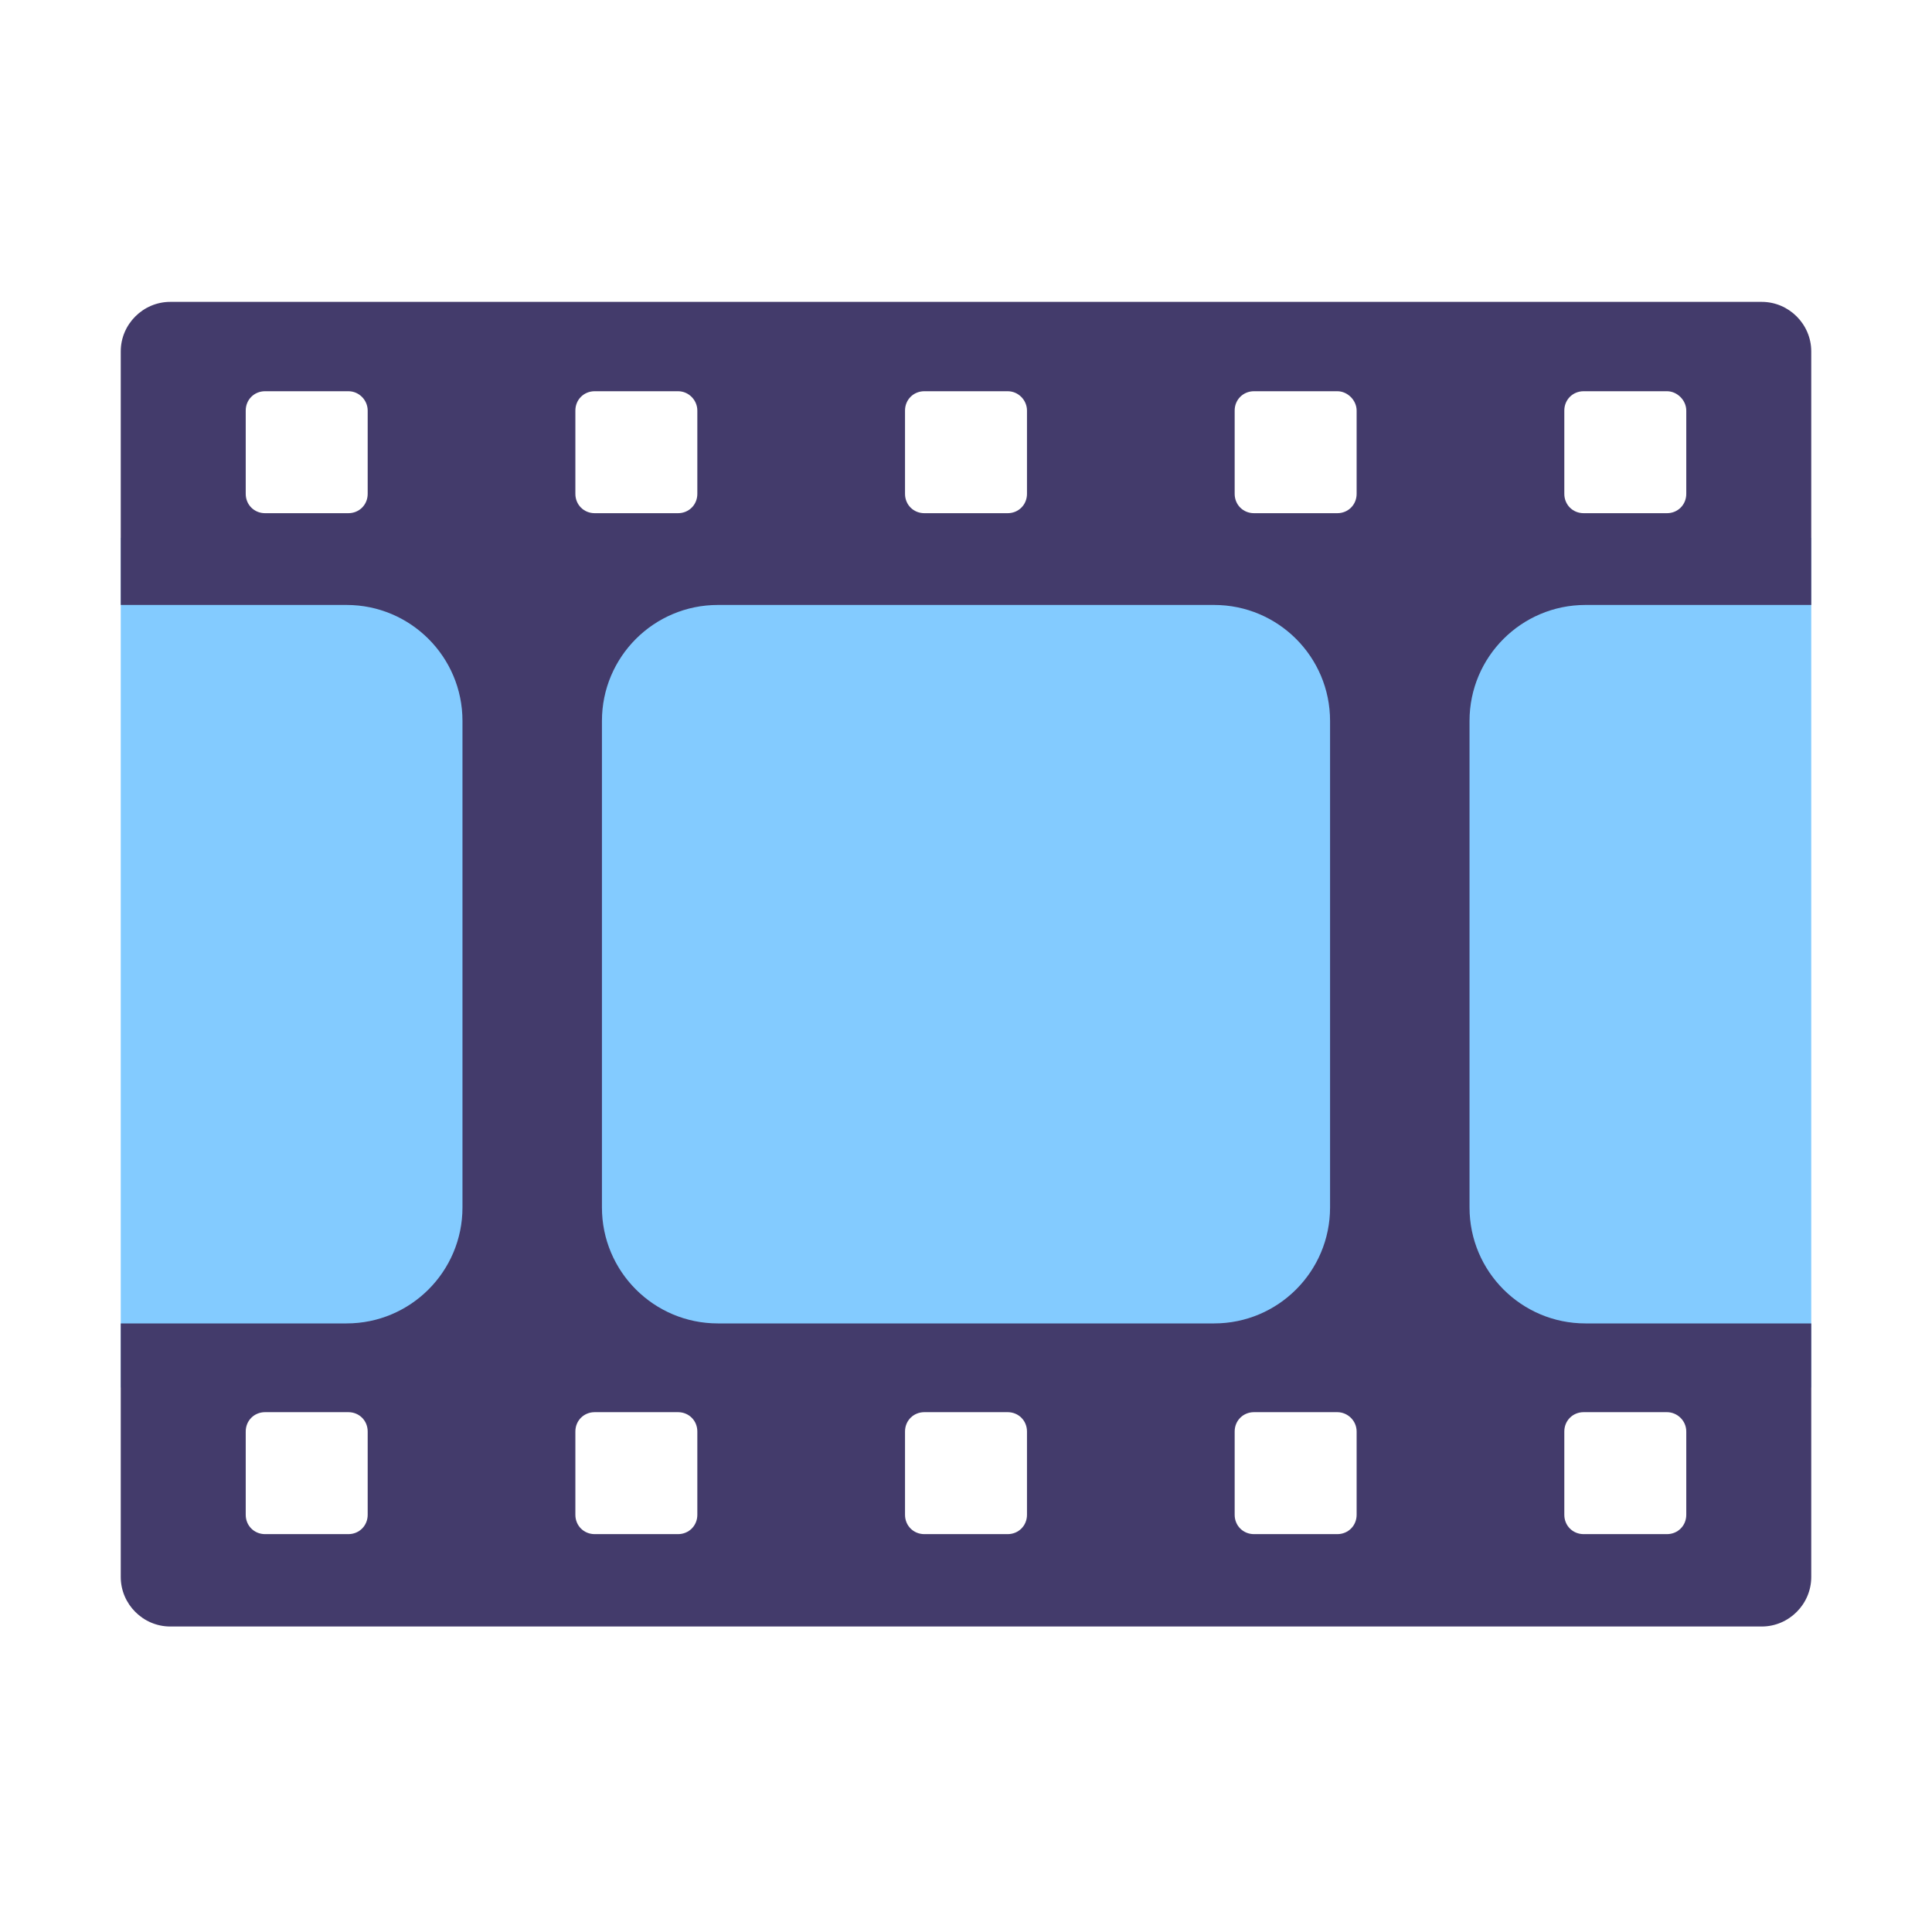
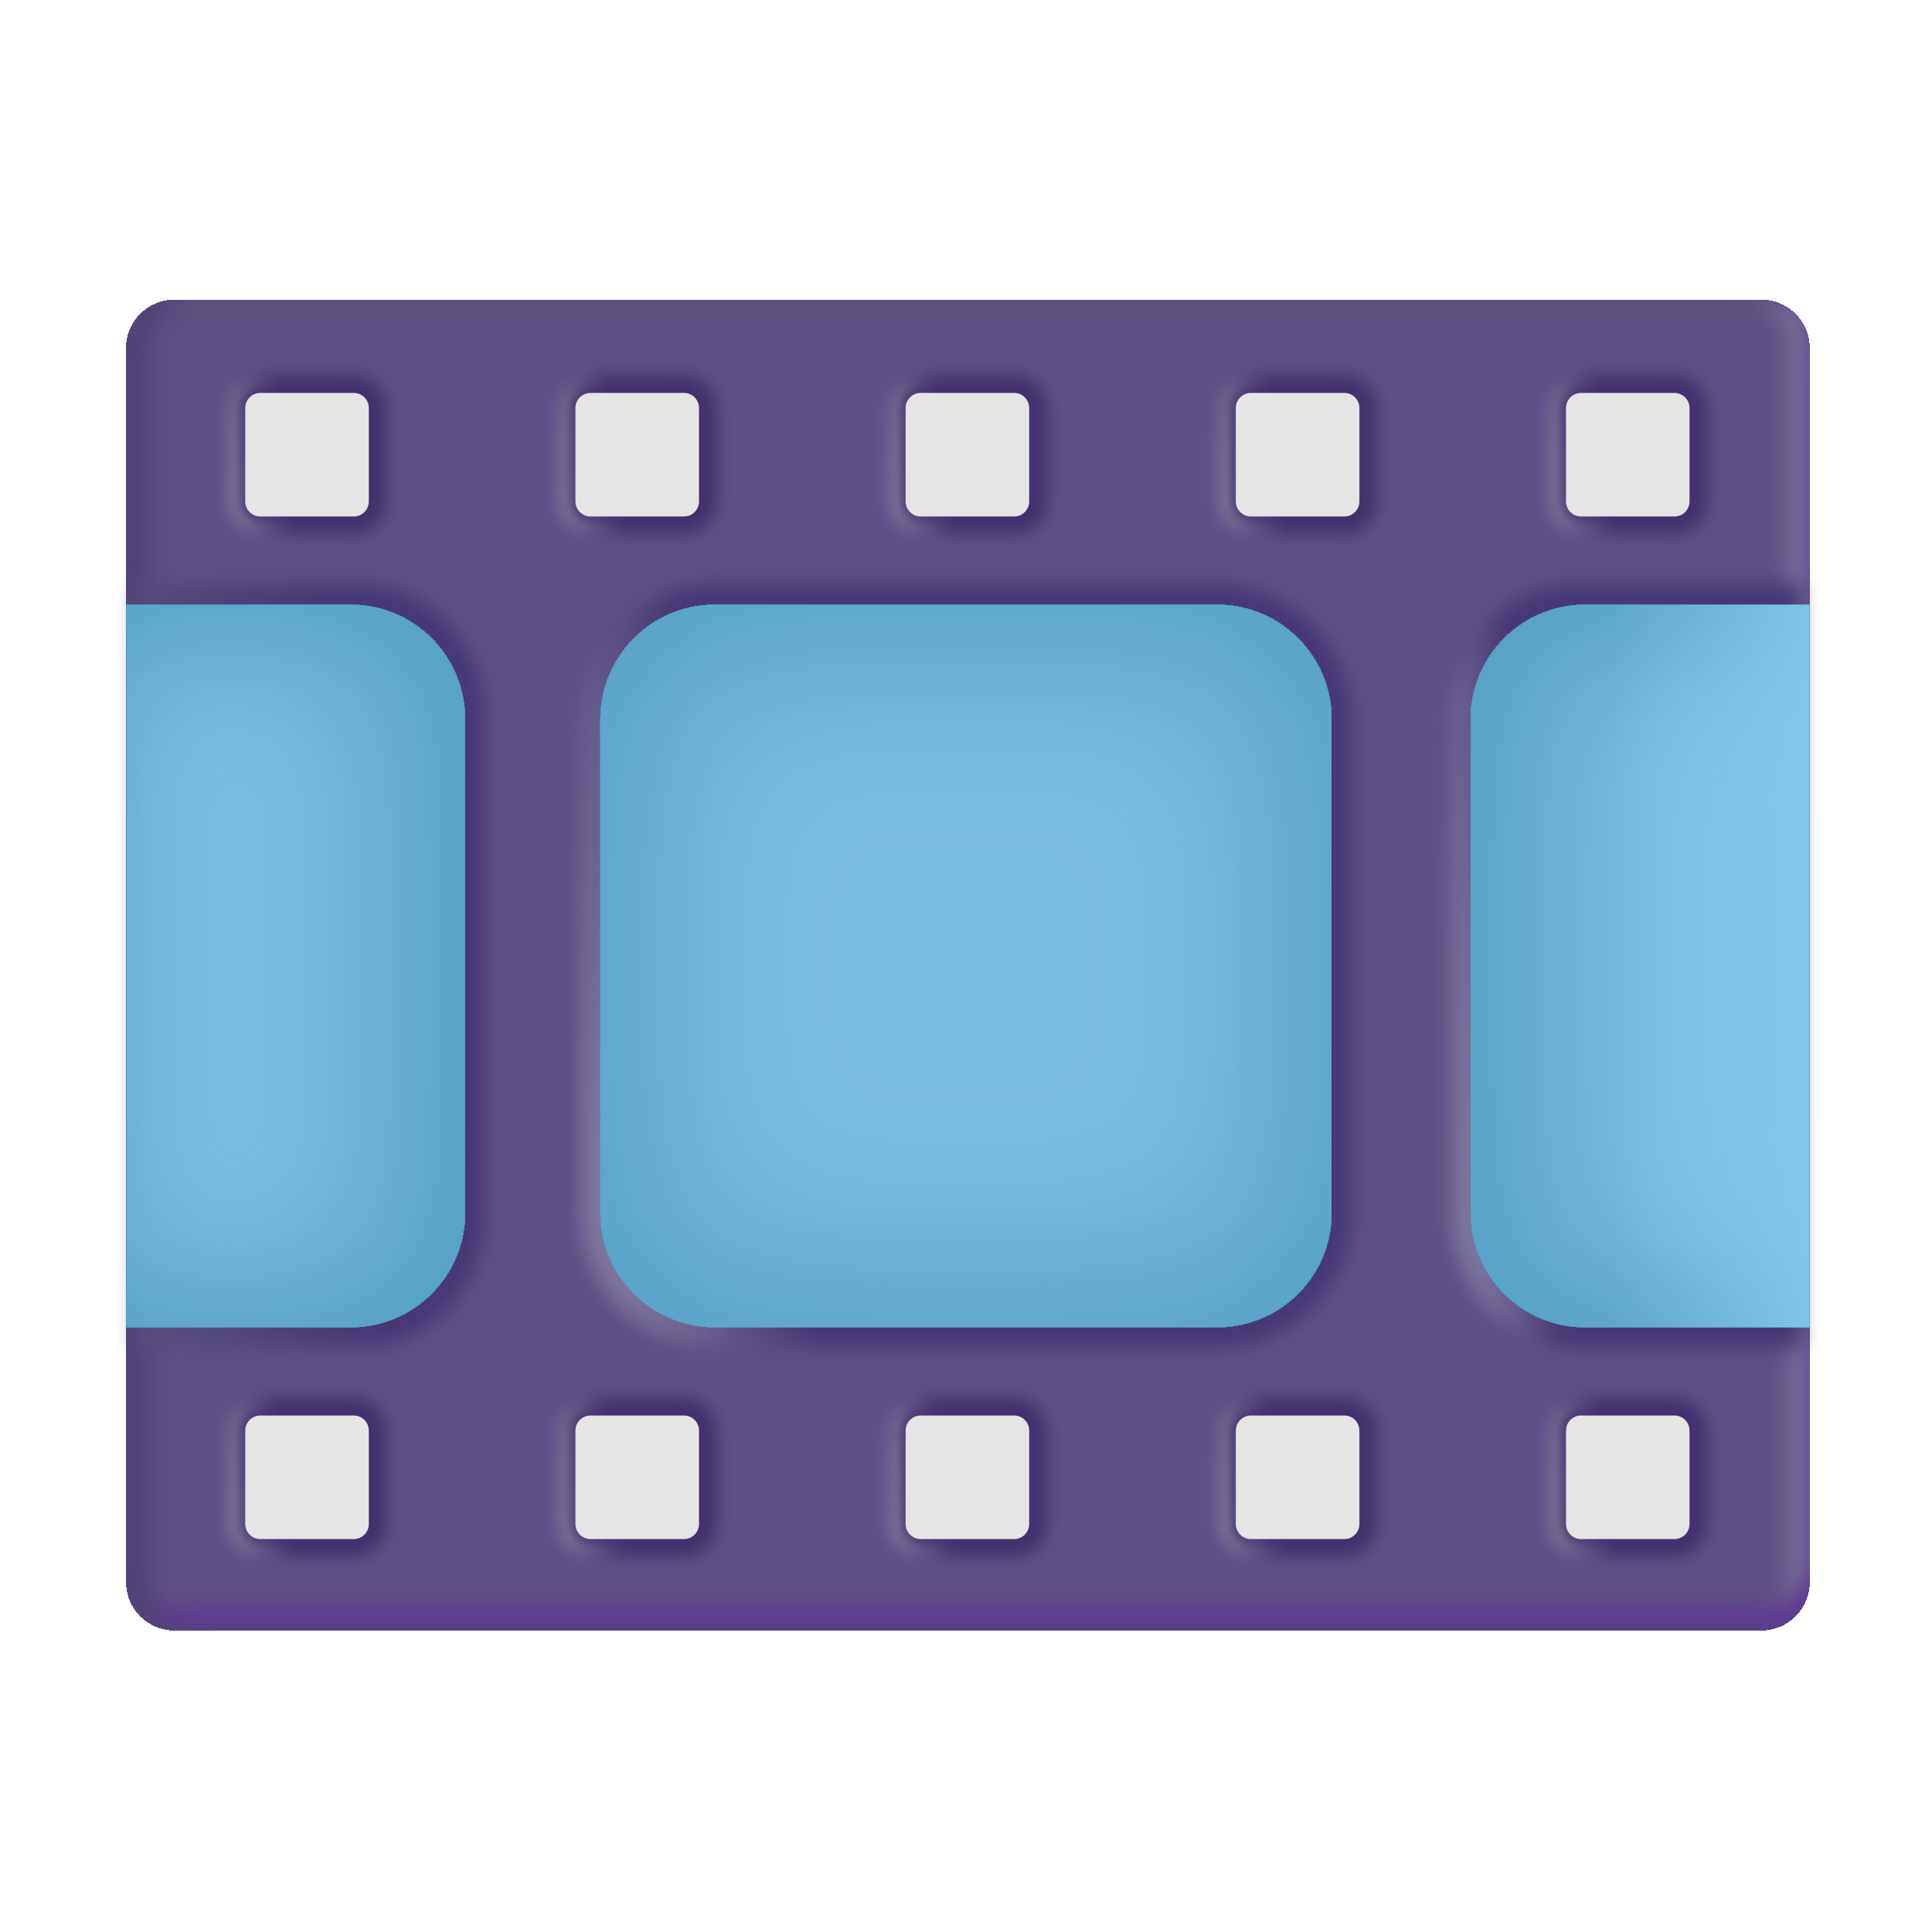
<svg xmlns="http://www.w3.org/2000/svg" width="32" height="32" viewBox="0 0 32 32" fill="none">
-   <path d="M30 8.91H2V22.98H30V8.91Z" fill="#83CBFF" />
-   <path d="M30 10.02V5.82C30 5.37 29.63 5 29.18 5H2.82C2.37 5 2 5.37 2 5.82V10.02H5.74C6.8 10.02 7.66 10.88 7.66 11.94V20C7.66 21.06 6.8 21.92 5.74 21.92H2V26.12C2 26.57 2.37 26.94 2.82 26.94H29.18C29.63 26.94 30 26.57 30 26.12V21.92H26.26C25.2 21.92 24.34 21.06 24.34 20V11.94C24.34 10.88 25.2 10.02 26.26 10.02H30ZM20.11 21.92H11.89C10.83 21.92 9.97 21.06 9.97 20V11.94C9.97 10.88 10.83 10.02 11.89 10.02H20.11C21.17 10.02 22.03 10.88 22.03 11.94V20C22.03 21.06 21.17 21.92 20.11 21.92ZM5.77 23.39C5.95 23.39 6.09 23.53 6.09 23.71V25.09C6.09 25.27 5.95 25.41 5.77 25.41H4.39C4.21 25.41 4.07 25.27 4.07 25.09V23.71C4.07 23.53 4.21 23.39 4.39 23.39H5.77ZM11.23 23.39C11.41 23.39 11.55 23.53 11.55 23.71V25.09C11.55 25.27 11.41 25.41 11.23 25.41H9.85C9.67 25.41 9.53 25.27 9.53 25.09V23.71C9.53 23.53 9.67 23.39 9.85 23.39H11.23ZM15.31 23.39H16.69C16.87 23.39 17.01 23.53 17.01 23.71V25.09C17.01 25.27 16.87 25.41 16.69 25.41H15.31C15.13 25.41 14.99 25.27 14.99 25.09V23.71C14.99 23.53 15.13 23.39 15.31 23.39ZM22.15 23.39C22.32 23.39 22.47 23.53 22.47 23.71V25.09C22.47 25.27 22.33 25.41 22.15 25.41H20.77C20.59 25.41 20.45 25.27 20.45 25.09V23.71C20.45 23.53 20.59 23.39 20.77 23.39H22.15ZM26.23 23.39H27.61C27.78 23.39 27.93 23.53 27.93 23.71V25.09C27.93 25.27 27.79 25.41 27.61 25.41H26.23C26.05 25.41 25.91 25.27 25.91 25.09V23.71C25.91 23.53 26.05 23.39 26.23 23.39ZM4.39 6.48H5.77C5.95 6.48 6.09 6.63 6.09 6.8V8.18C6.09 8.36 5.95 8.5 5.77 8.5H4.39C4.21 8.5 4.07 8.36 4.07 8.18V6.8C4.07 6.62 4.21 6.48 4.39 6.48ZM9.85 6.48H11.23C11.41 6.48 11.55 6.63 11.55 6.8V8.18C11.55 8.36 11.41 8.5 11.23 8.5H9.85C9.67 8.5 9.53 8.36 9.53 8.18V6.8C9.53 6.62 9.67 6.48 9.85 6.48ZM16.69 6.48C16.87 6.48 17.01 6.63 17.01 6.8V8.18C17.01 8.36 16.87 8.5 16.69 8.5H15.31C15.13 8.5 14.99 8.36 14.99 8.18V6.8C14.99 6.62 15.13 6.48 15.31 6.48H16.69ZM20.77 6.48H22.15C22.32 6.48 22.47 6.63 22.47 6.8V8.18C22.47 8.36 22.33 8.5 22.15 8.5H20.77C20.59 8.5 20.45 8.36 20.45 8.18V6.8C20.45 6.62 20.59 6.48 20.77 6.48ZM27.61 6.48C27.78 6.48 27.93 6.63 27.93 6.8V8.18C27.93 8.36 27.79 8.5 27.61 8.5H26.23C26.05 8.5 25.91 8.36 25.91 8.18V6.8C25.91 6.62 26.05 6.48 26.23 6.48H27.61Z" fill="#433B6B" />
+   <g filter="url(#filter0_iiii_18_20100)">
+     <rect x="2.094" y="4.969" width="27.875" height="22.031" rx="0.8" fill="#5E4F86" />
+   </g>
+   <g filter="url(#filter1_f_18_20100)">
+     <path d="M2.579 21.984V10.016H5.968C6.926 10.016 7.703 10.866 7.703 11.916V20.084C7.703 21.134 6.926 21.984 5.968 21.984H2.579Z" stroke="#463875" stroke-width="0.65" />
+     <path d="M2.579 21.984V10.016H5.968C6.926 10.016 7.703 10.866 7.703 11.916V20.084C7.703 21.134 6.926 21.984 5.968 21.984H2.579Z" stroke="url(#paint0_linear_18_20100)" stroke-width="0.65" />
+   </g>
+   <g filter="url(#filter2_f_18_20100)">
+     <path d="M29.498 10.016V21.984H26.1C25.139 21.984 24.359 21.134 24.359 20.084V11.916C24.359 10.866 25.139 10.016 26.1 10.016H29.498Z" stroke="#463875" stroke-width="0.65" />
+     <path d="M29.498 10.016V21.984H26.1C25.139 21.984 24.359 21.134 24.359 20.084V11.916C24.359 10.866 25.139 10.016 26.1 10.016H29.498Z" stroke="url(#paint1_linear_18_20100)" stroke-width="0.65" />
+   </g>
+   <g filter="url(#filter3_f_18_20100)">
+     <path d="M9.945 11.916C9.945 10.866 10.796 10.016 11.845 10.016H20.155C21.204 10.016 22.055 10.866 22.055 11.916V20.084C22.055 21.134 21.204 21.984 20.155 21.984H11.845C10.796 21.984 9.945 21.134 9.945 20.084V11.916Z" stroke="#463875" stroke-width="0.65" />
+     <path d="M9.945 11.916C9.945 10.866 10.796 10.016 11.845 10.016H20.155C21.204 10.016 22.055 10.866 22.055 11.916V20.084C22.055 21.134 21.204 21.984 20.155 21.984H11.845C10.796 21.984 9.945 21.134 9.945 20.084V11.916Z" stroke="url(#paint2_linear_18_20100)" stroke-width="0.65" />
+   </g>
+   <g filter="url(#filter4_i_18_20100)">
+     <path d="M29.969 10.016V21.984H26.259C25.21 21.984 24.359 21.134 24.359 20.084V11.916C24.359 10.866 25.21 10.016 26.259 10.016H29.969Z" fill="#7BBEE4" />
+   </g>
+   <path d="M29.969 10.016V21.984H26.259C25.21 21.984 24.359 21.134 24.359 20.084V11.916C24.359 10.866 25.21 10.016 26.259 10.016H29.969Z" fill="url(#paint3_linear_18_20100)" />
+   <g filter="url(#filter5_i_18_20100)">
+     <path d="M9.945 11.916C9.945 10.866 10.796 10.016 11.845 10.016H20.155C21.204 10.016 22.055 10.866 22.055 11.916V20.084C22.055 21.134 21.204 21.984 20.155 21.984H11.845C10.796 21.984 9.945 21.134 9.945 20.084V11.916Z" fill="#7BBEE4" />
+   </g>
+   <g filter="url(#filter6_i_18_20100)">
+     <path d="M2.094 21.984V10.016H5.803C6.852 10.016 7.703 10.866 7.703 11.916V20.084C7.703 21.134 6.852 21.984 5.803 21.984H2.094Z" fill="#7BBEE4" />
+   </g>
+   <g filter="url(#filter7_f_18_20100)">
+     <path d="M4.062 6.758C4.062 6.62 4.174 6.508 4.312 6.508H5.859C5.997 6.508 6.109 6.62 6.109 6.758V8.305C6.109 8.443 5.997 8.555 5.859 8.555H4.312C4.174 8.555 4.062 8.443 4.062 8.305V6.758Z" stroke="#43346D" stroke-width="0.6" />
+     <path d="M4.062 6.758C4.062 6.62 4.174 6.508 4.312 6.508H5.859C5.997 6.508 6.109 6.62 6.109 6.758V8.305C6.109 8.443 5.997 8.555 5.859 8.555H4.312C4.174 8.555 4.062 8.443 4.062 8.305V6.758Z" stroke="url(#paint4_linear_18_20100)" stroke-width="0.6" />
+   </g>
+   <g filter="url(#filter8_f_18_20100)">
+     <path d="M4.062 6.758C4.062 6.62 4.174 6.508 4.312 6.508H5.859C5.997 6.508 6.109 6.62 6.109 6.758V8.305C6.109 8.443 5.997 8.555 5.859 8.555H4.312C4.174 8.555 4.062 8.443 4.062 8.305V6.758Z" stroke="#422E6F" stroke-width="0.1" />
+   </g>
+   <g filter="url(#filter9_f_18_20100)">
+     <path d="M9.531 6.758C9.531 6.62 9.643 6.508 9.781 6.508H11.328C11.466 6.508 11.578 6.62 11.578 6.758V8.305C11.578 8.443 11.466 8.555 11.328 8.555H9.781C9.643 8.555 9.531 8.443 9.531 8.305V6.758Z" stroke="#43346D" stroke-width="0.6" />
+     <path d="M9.531 6.758C9.531 6.62 9.643 6.508 9.781 6.508H11.328C11.466 6.508 11.578 6.62 11.578 6.758V8.305C11.578 8.443 11.466 8.555 11.328 8.555H9.781C9.643 8.555 9.531 8.443 9.531 8.305V6.758Z" stroke="url(#paint5_linear_18_20100)" stroke-width="0.6" />
+   </g>
+   <g filter="url(#filter10_f_18_20100)">
+     <path d="M9.531 6.758C9.531 6.62 9.643 6.508 9.781 6.508H11.328C11.466 6.508 11.578 6.62 11.578 6.758V8.305C11.578 8.443 11.466 8.555 11.328 8.555H9.781C9.643 8.555 9.531 8.443 9.531 8.305V6.758Z" stroke="#422E6F" stroke-width="0.1" />
+   </g>
+   <g filter="url(#filter11_f_18_20100)">
+     <path d="M15.008 6.758C15.008 6.62 15.12 6.508 15.258 6.508H16.805C16.943 6.508 17.055 6.62 17.055 6.758V8.305C17.055 8.443 16.943 8.555 16.805 8.555H15.258C15.12 8.555 15.008 8.443 15.008 8.305V6.758Z" stroke="#43346D" stroke-width="0.6" />
+     <path d="M15.008 6.758C15.008 6.62 15.12 6.508 15.258 6.508H16.805C16.943 6.508 17.055 6.62 17.055 6.758V8.305C17.055 8.443 16.943 8.555 16.805 8.555H15.258C15.12 8.555 15.008 8.443 15.008 8.305V6.758Z" stroke="url(#paint6_linear_18_20100)" stroke-width="0.6" />
+   </g>
+   <g filter="url(#filter12_f_18_20100)">
+     <path d="M15.008 6.758C15.008 6.62 15.12 6.508 15.258 6.508H16.805C16.943 6.508 17.055 6.62 17.055 6.758V8.305C17.055 8.443 16.943 8.555 16.805 8.555H15.258C15.12 8.555 15.008 8.443 15.008 8.305V6.758Z" stroke="#422E6F" stroke-width="0.1" />
+   </g>
+   <g filter="url(#filter13_f_18_20100)">
+     <path d="M20.469 6.758C20.469 6.62 20.581 6.508 20.719 6.508H22.266C22.404 6.508 22.516 6.62 22.516 6.758V8.305C22.516 8.443 22.404 8.555 22.266 8.555H20.719C20.581 8.555 20.469 8.443 20.469 8.305V6.758Z" stroke="#43346D" stroke-width="0.6" />
+     <path d="M20.469 6.758C20.469 6.62 20.581 6.508 20.719 6.508H22.266C22.404 6.508 22.516 6.62 22.516 6.758V8.305C22.516 8.443 22.404 8.555 22.266 8.555H20.719C20.581 8.555 20.469 8.443 20.469 8.305V6.758Z" stroke="url(#paint7_linear_18_20100)" stroke-width="0.6" />
+   </g>
+   <g filter="url(#filter14_f_18_20100)">
+     <path d="M20.469 6.758C20.469 6.62 20.581 6.508 20.719 6.508H22.266C22.404 6.508 22.516 6.62 22.516 6.758V8.305C22.516 8.443 22.404 8.555 22.266 8.555H20.719C20.581 8.555 20.469 8.443 20.469 8.305V6.758Z" stroke="#422E6F" stroke-width="0.1" />
+   </g>
+   <g filter="url(#filter15_f_18_20100)">
+     <path d="M25.938 6.758C25.938 6.62 26.049 6.508 26.188 6.508H27.734C27.872 6.508 27.984 6.62 27.984 6.758V8.305C27.984 8.443 27.872 8.555 27.734 8.555H26.188C26.049 8.555 25.938 8.443 25.938 8.305V6.758Z" stroke="#43346D" stroke-width="0.6" />
+     <path d="M25.938 6.758C25.938 6.62 26.049 6.508 26.188 6.508H27.734C27.872 6.508 27.984 6.62 27.984 6.758V8.305C27.984 8.443 27.872 8.555 27.734 8.555H26.188C26.049 8.555 25.938 8.443 25.938 8.305V6.758Z" stroke="url(#paint8_linear_18_20100)" stroke-width="0.6" />
+   </g>
+   <g filter="url(#filter16_f_18_20100)">
+     <path d="M25.938 6.758C25.938 6.62 26.049 6.508 26.188 6.508H27.734C27.872 6.508 27.984 6.62 27.984 6.758V8.305C27.984 8.443 27.872 8.555 27.734 8.555H26.188C26.049 8.555 25.938 8.443 25.938 8.305V6.758Z" stroke="#422E6F" stroke-width="0.1" />
+   </g>
+   <g filter="url(#filter17_f_18_20100)">
+     <path d="M4.062 23.695C4.062 23.557 4.174 23.445 4.312 23.445H5.859C5.997 23.445 6.109 23.557 6.109 23.695V25.242C6.109 25.38 5.997 25.492 5.859 25.492H4.312C4.174 25.492 4.062 25.38 4.062 25.242V23.695Z" stroke="#43346D" stroke-width="0.6" />
+     <path d="M4.062 23.695C4.062 23.557 4.174 23.445 4.312 23.445H5.859C5.997 23.445 6.109 23.557 6.109 23.695V25.242C6.109 25.38 5.997 25.492 5.859 25.492H4.312C4.174 25.492 4.062 25.38 4.062 25.242V23.695Z" stroke="url(#paint9_linear_18_20100)" stroke-width="0.6" />
+   </g>
+   <g filter="url(#filter18_f_18_20100)">
+     <path d="M9.531 23.695C9.531 23.557 9.643 23.445 9.781 23.445H11.328C11.466 23.445 11.578 23.557 11.578 23.695V25.242C11.578 25.38 11.466 25.492 11.328 25.492H9.781C9.643 25.492 9.531 25.38 9.531 25.242V23.695Z" stroke="#43346D" stroke-width="0.6" />
+     <path d="M9.531 23.695C9.531 23.557 9.643 23.445 9.781 23.445H11.328C11.466 23.445 11.578 23.557 11.578 23.695V25.242C11.578 25.38 11.466 25.492 11.328 25.492H9.781C9.643 25.492 9.531 25.38 9.531 25.242V23.695Z" stroke="url(#paint10_linear_18_20100)" stroke-width="0.6" />
+   </g>
+   <g filter="url(#filter19_f_18_20100)">
+     <path d="M15 23.695C15 23.557 15.112 23.445 15.25 23.445H16.797C16.935 23.445 17.047 23.557 17.047 23.695V25.242C17.047 25.38 16.935 25.492 16.797 25.492H15.25C15.112 25.492 15 25.38 15 25.242V23.695Z" stroke="#43346D" stroke-width="0.6" />
+     <path d="M15 23.695C15 23.557 15.112 23.445 15.25 23.445H16.797C16.935 23.445 17.047 23.557 17.047 23.695V25.242C17.047 25.38 16.935 25.492 16.797 25.492H15.25C15.112 25.492 15 25.38 15 25.242V23.695Z" stroke="url(#paint11_linear_18_20100)" stroke-width="0.6" />
+   </g>
+   <g filter="url(#filter20_f_18_20100)">
+     <path d="M20.469 23.695C20.469 23.557 20.581 23.445 20.719 23.445H22.266C22.404 23.445 22.516 23.557 22.516 23.695V25.242C22.516 25.38 22.404 25.492 22.266 25.492H20.719C20.581 25.492 20.469 25.38 20.469 25.242V23.695Z" stroke="#43346D" stroke-width="0.6" />
+     <path d="M20.469 23.695C20.469 23.557 20.581 23.445 20.719 23.445H22.266C22.404 23.445 22.516 23.557 22.516 23.695V25.242C22.516 25.38 22.404 25.492 22.266 25.492H20.719C20.581 25.492 20.469 25.38 20.469 25.242V23.695Z" stroke="url(#paint12_linear_18_20100)" stroke-width="0.6" />
+   </g>
+   <g filter="url(#filter21_f_18_20100)">
+     <path d="M25.938 23.695C25.938 23.557 26.049 23.445 26.188 23.445H27.734C27.872 23.445 27.984 23.557 27.984 23.695V25.242C27.984 25.38 27.872 25.492 27.734 25.492H26.188C26.049 25.492 25.938 25.38 25.938 25.242V23.695Z" stroke="#43346D" stroke-width="0.6" />
+     <path d="M25.938 23.695C25.938 23.557 26.049 23.445 26.188 23.445H27.734C27.872 23.445 27.984 23.557 27.984 23.695V25.242C27.984 25.38 27.872 25.492 27.734 25.492H26.188C26.049 25.492 25.938 25.38 25.938 25.242V23.695Z" stroke="url(#paint13_linear_18_20100)" stroke-width="0.6" />
+   </g>
+   <path d="M4.062 6.758C4.062 6.62 4.174 6.508 4.312 6.508H5.859C5.997 6.508 6.109 6.62 6.109 6.758V8.305C6.109 8.443 5.997 8.555 5.859 8.555H4.312C4.174 8.555 4.062 8.443 4.062 8.305V6.758Z" fill="#E5E5E5" />
+   <path d="M9.531 6.758C9.531 6.62 9.643 6.508 9.781 6.508H11.328C11.466 6.508 11.578 6.62 11.578 6.758V8.305C11.578 8.443 11.466 8.555 11.328 8.555H9.781C9.643 8.555 9.531 8.443 9.531 8.305V6.758Z" fill="#E5E5E5" />
+   <path d="M15 6.758C15 6.62 15.112 6.508 15.25 6.508H16.797C16.935 6.508 17.047 6.62 17.047 6.758V8.305C17.047 8.443 16.935 8.555 16.797 8.555H15.25C15.112 8.555 15 8.443 15 8.305V6.758Z" fill="#E5E5E5" />
+   <path d="M20.469 6.758C20.469 6.62 20.581 6.508 20.719 6.508H22.266C22.404 6.508 22.516 6.62 22.516 6.758V8.305C22.516 8.443 22.404 8.555 22.266 8.555H20.719C20.581 8.555 20.469 8.443 20.469 8.305V6.758Z" fill="#E5E5E5" />
+   <path d="M25.938 6.758C25.938 6.62 26.049 6.508 26.188 6.508H27.734C27.872 6.508 27.984 6.62 27.984 6.758V8.305C27.984 8.443 27.872 8.555 27.734 8.555H26.188C26.049 8.555 25.938 8.443 25.938 8.305V6.758Z" fill="#E5E5E5" />
+   <g filter="url(#filter22_f_18_20100)">
+     <path d="M4.062 23.695C4.062 23.557 4.174 23.445 4.312 23.445H5.859C5.997 23.445 6.109 23.557 6.109 23.695V25.242C6.109 25.38 5.997 25.492 5.859 25.492H4.312C4.174 25.492 4.062 25.38 4.062 25.242V23.695Z" stroke="#422E6F" stroke-width="0.1" />
+   </g>
+   <g filter="url(#filter23_f_18_20100)">
+     <path d="M9.531 23.695C9.531 23.557 9.643 23.445 9.781 23.445H11.328C11.466 23.445 11.578 23.557 11.578 23.695V25.242C11.578 25.38 11.466 25.492 11.328 25.492H9.781C9.643 25.492 9.531 25.38 9.531 25.242V23.695Z" stroke="#422E6F" stroke-width="0.1" />
+   </g>
+   <g filter="url(#filter24_f_18_20100)">
+     <path d="M15.008 23.695C15.008 23.557 15.12 23.445 15.258 23.445H16.805C16.943 23.445 17.055 23.557 17.055 23.695V25.242C17.055 25.38 16.943 25.492 16.805 25.492H15.258C15.12 25.492 15.008 25.38 15.008 25.242V23.695Z" stroke="#422E6F" stroke-width="0.1" />
+   </g>
+   <g filter="url(#filter25_f_18_20100)">
+     <path d="M20.469 23.695C20.469 23.557 20.581 23.445 20.719 23.445H22.266C22.404 23.445 22.516 23.557 22.516 23.695V25.242C22.516 25.38 22.404 25.492 22.266 25.492H20.719C20.581 25.492 20.469 25.38 20.469 25.242V23.695Z" stroke="#422E6F" stroke-width="0.1" />
+   </g>
+   <g filter="url(#filter26_f_18_20100)">
+     <path d="M25.938 23.695C25.938 23.557 26.049 23.445 26.188 23.445H27.734C27.872 23.445 27.984 23.557 27.984 23.695V25.242C27.984 25.38 27.872 25.492 27.734 25.492H26.188C26.049 25.492 25.938 25.38 25.938 25.242V23.695Z" stroke="#422E6F" stroke-width="0.1" />
+   </g>
+   <path d="M4.062 23.695C4.062 23.557 4.174 23.445 4.312 23.445H5.859C5.997 23.445 6.109 23.557 6.109 23.695V25.242C6.109 25.38 5.997 25.492 5.859 25.492H4.312C4.174 25.492 4.062 25.38 4.062 25.242V23.695Z" fill="#E5E5E5" />
+   <path d="M9.531 23.695C9.531 23.557 9.643 23.445 9.781 23.445H11.328C11.466 23.445 11.578 23.557 11.578 23.695V25.242C11.578 25.38 11.466 25.492 11.328 25.492H9.781C9.643 25.492 9.531 25.38 9.531 25.242V23.695Z" fill="#E5E5E5" />
+   <path d="M15 23.695C15 23.557 15.112 23.445 15.25 23.445H16.797C16.935 23.445 17.047 23.557 17.047 23.695V25.242C17.047 25.38 16.935 25.492 16.797 25.492H15.25C15.112 25.492 15 25.38 15 25.242V23.695Z" fill="#E5E5E5" />
+   <path d="M20.469 23.695C20.469 23.557 20.581 23.445 20.719 23.445H22.266C22.404 23.445 22.516 23.557 22.516 23.695V25.242C22.516 25.38 22.404 25.492 22.266 25.492H20.719C20.581 25.492 20.469 25.38 20.469 25.242V23.695Z" fill="#E5E5E5" />
+   <path d="M25.938 23.695C25.938 23.557 26.049 23.445 26.188 23.445H27.734C27.872 23.445 27.984 23.557 27.984 23.695V25.242C27.984 25.38 27.872 25.492 27.734 25.492H26.188C26.049 25.492 25.938 25.38 25.938 25.242V23.695Z" fill="#E5E5E5" />
+   <defs>
+     <filter id="filter0_iiii_18_20100" x="1.794" y="4.669" width="28.575" height="22.631" filterUnits="userSpaceOnUse" color-interpolation-filters="sRGB">
+       <feFlood flood-opacity="0" result="BackgroundImageFix" />
+       <feBlend mode="normal" in="SourceGraphic" in2="BackgroundImageFix" result="shape" />
+       <feColorMatrix in="SourceAlpha" type="matrix" values="0 0 0 0 0 0 0 0 0 0 0 0 0 0 0 0 0 0 127 0" result="hardAlpha" />
+       <feOffset dy="0.4" />
+       <feGaussianBlur stdDeviation="0.15" />
+       <feComposite in2="hardAlpha" operator="arithmetic" k2="-1" k3="1" />
+       <feColorMatrix type="matrix" values="0 0 0 0 0.357 0 0 0 0 0.318 0 0 0 0 0.502 0 0 0 1 0" />
+       <feBlend mode="normal" in2="shape" result="effect1_innerShadow_18_20100" />
+       <feColorMatrix in="SourceAlpha" type="matrix" values="0 0 0 0 0 0 0 0 0 0 0 0 0 0 0 0 0 0 127 0" result="hardAlpha" />
+       <feOffset dx="-0.4" />
+       <feGaussianBlur stdDeviation="0.15" />
+       <feComposite in2="hardAlpha" operator="arithmetic" k2="-1" k3="1" />
+       <feColorMatrix type="matrix" values="0 0 0 0 0.447 0 0 0 0 0.408 0 0 0 0 0.573 0 0 0 1 0" />
+       <feBlend mode="normal" in2="effect1_innerShadow_18_20100" result="effect2_innerShadow_18_20100" />
+       <feColorMatrix in="SourceAlpha" type="matrix" values="0 0 0 0 0 0 0 0 0 0 0 0 0 0 0 0 0 0 127 0" result="hardAlpha" />
+       <feOffset dy="-0.4" />
+       <feGaussianBlur stdDeviation="0.15" />
+       <feComposite in2="hardAlpha" operator="arithmetic" k2="-1" k3="1" />
+       <feColorMatrix type="matrix" values="0 0 0 0 0.376 0 0 0 0 0.231 0 0 0 0 0.584 0 0 0 1 0" />
+       <feBlend mode="normal" in2="effect2_innerShadow_18_20100" result="effect3_innerShadow_18_20100" />
+       <feColorMatrix in="SourceAlpha" type="matrix" values="0 0 0 0 0 0 0 0 0 0 0 0 0 0 0 0 0 0 127 0" result="hardAlpha" />
+       <feOffset dx="0.4" />
+       <feGaussianBlur stdDeviation="0.2" />
+       <feComposite in2="hardAlpha" operator="arithmetic" k2="-1" k3="1" />
+       <feColorMatrix type="matrix" values="0 0 0 0 0.314 0 0 0 0 0.263 0 0 0 0 0.467 0 0 0 1 0" />
+       <feBlend mode="normal" in2="effect3_innerShadow_18_20100" result="effect4_innerShadow_18_20100" />
+     </filter>
+     <filter id="filter1_f_18_20100" x="1.954" y="9.391" width="6.374" height="13.219" filterUnits="userSpaceOnUse" color-interpolation-filters="sRGB">
+       <feFlood flood-opacity="0" result="BackgroundImageFix" />
+       <feBlend mode="normal" in="SourceGraphic" in2="BackgroundImageFix" result="shape" />
+       <feGaussianBlur stdDeviation="0.15" result="effect1_foregroundBlur_18_20100" />
+     </filter>
+     <filter id="filter2_f_18_20100" x="23.734" y="9.391" width="6.389" height="13.219" filterUnits="userSpaceOnUse" color-interpolation-filters="sRGB">
+       <feFlood flood-opacity="0" result="BackgroundImageFix" />
+       <feBlend mode="normal" in="SourceGraphic" in2="BackgroundImageFix" result="shape" />
+       <feGaussianBlur stdDeviation="0.15" result="effect1_foregroundBlur_18_20100" />
+     </filter>
+     <filter id="filter3_f_18_20100" x="9.32" y="9.391" width="13.359" height="13.219" filterUnits="userSpaceOnUse" color-interpolation-filters="sRGB">
+       <feFlood flood-opacity="0" result="BackgroundImageFix" />
+       <feBlend mode="normal" in="SourceGraphic" in2="BackgroundImageFix" result="shape" />
+       <feGaussianBlur stdDeviation="0.15" result="effect1_foregroundBlur_18_20100" />
+     </filter>
+     <filter id="filter4_i_18_20100" x="24.359" y="10.016" width="6.609" height="11.969" filterUnits="userSpaceOnUse" color-interpolation-filters="sRGB">
+       <feFlood flood-opacity="0" result="BackgroundImageFix" />
+       <feBlend mode="normal" in="SourceGraphic" in2="BackgroundImageFix" result="shape" />
+       <feColorMatrix in="SourceAlpha" type="matrix" values="0 0 0 0 0 0 0 0 0 0 0 0 0 0 0 0 0 0 127 0" result="hardAlpha" />
+       <feOffset dx="1" />
+       <feGaussianBlur stdDeviation="1.5" />
+       <feComposite in2="hardAlpha" operator="arithmetic" k2="-1" k3="1" />
+       <feColorMatrix type="matrix" values="0 0 0 0 0.322 0 0 0 0 0.616 0 0 0 0 0.765 0 0 0 1 0" />
+       <feBlend mode="normal" in2="shape" result="effect1_innerShadow_18_20100" />
+     </filter>
+     <filter id="filter5_i_18_20100" x="9.945" y="10.016" width="12.109" height="11.969" filterUnits="userSpaceOnUse" color-interpolation-filters="sRGB">
+       <feFlood flood-opacity="0" result="BackgroundImageFix" />
+       <feBlend mode="normal" in="SourceGraphic" in2="BackgroundImageFix" result="shape" />
+       <feColorMatrix in="SourceAlpha" type="matrix" values="0 0 0 0 0 0 0 0 0 0 0 0 0 0 0 0 0 0 127 0" result="hardAlpha" />
+       <feOffset />
+       <feGaussianBlur stdDeviation="2" />
+       <feComposite in2="hardAlpha" operator="arithmetic" k2="-1" k3="1" />
+       <feColorMatrix type="matrix" values="0 0 0 0 0.322 0 0 0 0 0.616 0 0 0 0 0.765 0 0 0 1 0" />
+       <feBlend mode="normal" in2="shape" result="effect1_innerShadow_18_20100" />
+     </filter>
+     <filter id="filter6_i_18_20100" x="1.094" y="10.016" width="6.609" height="11.969" filterUnits="userSpaceOnUse" color-interpolation-filters="sRGB">
+       <feFlood flood-opacity="0" result="BackgroundImageFix" />
+       <feBlend mode="normal" in="SourceGraphic" in2="BackgroundImageFix" result="shape" />
+       <feColorMatrix in="SourceAlpha" type="matrix" values="0 0 0 0 0 0 0 0 0 0 0 0 0 0 0 0 0 0 127 0" result="hardAlpha" />
+       <feOffset dx="-1" />
+       <feGaussianBlur stdDeviation="1.5" />
+       <feComposite in2="hardAlpha" operator="arithmetic" k2="-1" k3="1" />
+       <feColorMatrix type="matrix" values="0 0 0 0 0.322 0 0 0 0 0.616 0 0 0 0 0.765 0 0 0 1 0" />
+       <feBlend mode="normal" in2="shape" result="effect1_innerShadow_18_20100" />
+     </filter>
+     <filter id="filter7_f_18_20100" x="3.512" y="5.958" width="3.147" height="3.147" filterUnits="userSpaceOnUse" color-interpolation-filters="sRGB">
+       <feFlood flood-opacity="0" result="BackgroundImageFix" />
+       <feBlend mode="normal" in="SourceGraphic" in2="BackgroundImageFix" result="shape" />
+       <feGaussianBlur stdDeviation="0.125" result="effect1_foregroundBlur_18_20100" />
+     </filter>
+     <filter id="filter8_f_18_20100" x="3.862" y="6.308" width="2.447" height="2.447" filterUnits="userSpaceOnUse" color-interpolation-filters="sRGB">
+       <feFlood flood-opacity="0" result="BackgroundImageFix" />
+       <feBlend mode="normal" in="SourceGraphic" in2="BackgroundImageFix" result="shape" />
+       <feGaussianBlur stdDeviation="0.075" result="effect1_foregroundBlur_18_20100" />
+     </filter>
+     <filter id="filter9_f_18_20100" x="8.981" y="5.958" width="3.147" height="3.147" filterUnits="userSpaceOnUse" color-interpolation-filters="sRGB">
+       <feFlood flood-opacity="0" result="BackgroundImageFix" />
+       <feBlend mode="normal" in="SourceGraphic" in2="BackgroundImageFix" result="shape" />
+       <feGaussianBlur stdDeviation="0.125" result="effect1_foregroundBlur_18_20100" />
+     </filter>
+     <filter id="filter10_f_18_20100" x="9.331" y="6.308" width="2.447" height="2.447" filterUnits="userSpaceOnUse" color-interpolation-filters="sRGB">
+       <feFlood flood-opacity="0" result="BackgroundImageFix" />
+       <feBlend mode="normal" in="SourceGraphic" in2="BackgroundImageFix" result="shape" />
+       <feGaussianBlur stdDeviation="0.075" result="effect1_foregroundBlur_18_20100" />
+     </filter>
+     <filter id="filter11_f_18_20100" x="14.458" y="5.958" width="3.147" height="3.147" filterUnits="userSpaceOnUse" color-interpolation-filters="sRGB">
+       <feFlood flood-opacity="0" result="BackgroundImageFix" />
+       <feBlend mode="normal" in="SourceGraphic" in2="BackgroundImageFix" result="shape" />
+       <feGaussianBlur stdDeviation="0.125" result="effect1_foregroundBlur_18_20100" />
+     </filter>
+     <filter id="filter12_f_18_20100" x="14.808" y="6.308" width="2.447" height="2.447" filterUnits="userSpaceOnUse" color-interpolation-filters="sRGB">
+       <feFlood flood-opacity="0" result="BackgroundImageFix" />
+       <feBlend mode="normal" in="SourceGraphic" in2="BackgroundImageFix" result="shape" />
+       <feGaussianBlur stdDeviation="0.075" result="effect1_foregroundBlur_18_20100" />
+     </filter>
+     <filter id="filter13_f_18_20100" x="19.919" y="5.958" width="3.147" height="3.147" filterUnits="userSpaceOnUse" color-interpolation-filters="sRGB">
+       <feFlood flood-opacity="0" result="BackgroundImageFix" />
+       <feBlend mode="normal" in="SourceGraphic" in2="BackgroundImageFix" result="shape" />
+       <feGaussianBlur stdDeviation="0.125" result="effect1_foregroundBlur_18_20100" />
+     </filter>
+     <filter id="filter14_f_18_20100" x="20.269" y="6.308" width="2.447" height="2.447" filterUnits="userSpaceOnUse" color-interpolation-filters="sRGB">
+       <feFlood flood-opacity="0" result="BackgroundImageFix" />
+       <feBlend mode="normal" in="SourceGraphic" in2="BackgroundImageFix" result="shape" />
+       <feGaussianBlur stdDeviation="0.075" result="effect1_foregroundBlur_18_20100" />
+     </filter>
+     <filter id="filter15_f_18_20100" x="25.387" y="5.958" width="3.147" height="3.147" filterUnits="userSpaceOnUse" color-interpolation-filters="sRGB">
+       <feFlood flood-opacity="0" result="BackgroundImageFix" />
+       <feBlend mode="normal" in="SourceGraphic" in2="BackgroundImageFix" result="shape" />
+       <feGaussianBlur stdDeviation="0.125" result="effect1_foregroundBlur_18_20100" />
+     </filter>
+     <filter id="filter16_f_18_20100" x="25.738" y="6.308" width="2.447" height="2.447" filterUnits="userSpaceOnUse" color-interpolation-filters="sRGB">
+       <feFlood flood-opacity="0" result="BackgroundImageFix" />
+       <feBlend mode="normal" in="SourceGraphic" in2="BackgroundImageFix" result="shape" />
+       <feGaussianBlur stdDeviation="0.075" result="effect1_foregroundBlur_18_20100" />
+     </filter>
+     <filter id="filter17_f_18_20100" x="3.512" y="22.895" width="3.147" height="3.147" filterUnits="userSpaceOnUse" color-interpolation-filters="sRGB">
+       <feFlood flood-opacity="0" result="BackgroundImageFix" />
+       <feBlend mode="normal" in="SourceGraphic" in2="BackgroundImageFix" result="shape" />
+       <feGaussianBlur stdDeviation="0.125" result="effect1_foregroundBlur_18_20100" />
+     </filter>
+     <filter id="filter18_f_18_20100" x="8.981" y="22.895" width="3.147" height="3.147" filterUnits="userSpaceOnUse" color-interpolation-filters="sRGB">
+       <feFlood flood-opacity="0" result="BackgroundImageFix" />
+       <feBlend mode="normal" in="SourceGraphic" in2="BackgroundImageFix" result="shape" />
+       <feGaussianBlur stdDeviation="0.125" result="effect1_foregroundBlur_18_20100" />
+     </filter>
+     <filter id="filter19_f_18_20100" x="14.45" y="22.895" width="3.147" height="3.147" filterUnits="userSpaceOnUse" color-interpolation-filters="sRGB">
+       <feFlood flood-opacity="0" result="BackgroundImageFix" />
+       <feBlend mode="normal" in="SourceGraphic" in2="BackgroundImageFix" result="shape" />
+       <feGaussianBlur stdDeviation="0.125" result="effect1_foregroundBlur_18_20100" />
+     </filter>
+     <filter id="filter20_f_18_20100" x="19.919" y="22.895" width="3.147" height="3.147" filterUnits="userSpaceOnUse" color-interpolation-filters="sRGB">
+       <feFlood flood-opacity="0" result="BackgroundImageFix" />
+       <feBlend mode="normal" in="SourceGraphic" in2="BackgroundImageFix" result="shape" />
+       <feGaussianBlur stdDeviation="0.125" result="effect1_foregroundBlur_18_20100" />
+     </filter>
+     <filter id="filter21_f_18_20100" x="25.387" y="22.895" width="3.147" height="3.147" filterUnits="userSpaceOnUse" color-interpolation-filters="sRGB">
+       <feFlood flood-opacity="0" result="BackgroundImageFix" />
+       <feBlend mode="normal" in="SourceGraphic" in2="BackgroundImageFix" result="shape" />
+       <feGaussianBlur stdDeviation="0.125" result="effect1_foregroundBlur_18_20100" />
+     </filter>
+     <filter id="filter22_f_18_20100" x="3.862" y="23.245" width="2.447" height="2.447" filterUnits="userSpaceOnUse" color-interpolation-filters="sRGB">
+       <feFlood flood-opacity="0" result="BackgroundImageFix" />
+       <feBlend mode="normal" in="SourceGraphic" in2="BackgroundImageFix" result="shape" />
+       <feGaussianBlur stdDeviation="0.075" result="effect1_foregroundBlur_18_20100" />
+     </filter>
+     <filter id="filter23_f_18_20100" x="9.331" y="23.245" width="2.447" height="2.447" filterUnits="userSpaceOnUse" color-interpolation-filters="sRGB">
+       <feFlood flood-opacity="0" result="BackgroundImageFix" />
+       <feBlend mode="normal" in="SourceGraphic" in2="BackgroundImageFix" result="shape" />
+       <feGaussianBlur stdDeviation="0.075" result="effect1_foregroundBlur_18_20100" />
+     </filter>
+     <filter id="filter24_f_18_20100" x="14.808" y="23.245" width="2.447" height="2.447" filterUnits="userSpaceOnUse" color-interpolation-filters="sRGB">
+       <feFlood flood-opacity="0" result="BackgroundImageFix" />
+       <feBlend mode="normal" in="SourceGraphic" in2="BackgroundImageFix" result="shape" />
+       <feGaussianBlur stdDeviation="0.075" result="effect1_foregroundBlur_18_20100" />
+     </filter>
+     <filter id="filter25_f_18_20100" x="20.269" y="23.245" width="2.447" height="2.447" filterUnits="userSpaceOnUse" color-interpolation-filters="sRGB">
+       <feFlood flood-opacity="0" result="BackgroundImageFix" />
+       <feBlend mode="normal" in="SourceGraphic" in2="BackgroundImageFix" result="shape" />
+       <feGaussianBlur stdDeviation="0.075" result="effect1_foregroundBlur_18_20100" />
+     </filter>
+     <filter id="filter26_f_18_20100" x="25.738" y="23.245" width="2.447" height="2.447" filterUnits="userSpaceOnUse" color-interpolation-filters="sRGB">
+       <feFlood flood-opacity="0" result="BackgroundImageFix" />
+       <feBlend mode="normal" in="SourceGraphic" in2="BackgroundImageFix" result="shape" />
+       <feGaussianBlur stdDeviation="0.075" result="effect1_foregroundBlur_18_20100" />
+     </filter>
+     <linearGradient id="paint0_linear_18_20100" x1="2.769" y1="21.432" x2="6.134" y2="21.199" gradientUnits="userSpaceOnUse">
+       <stop stop-color="#564D7C" />
+       <stop offset="1" stop-color="#564D7C" stop-opacity="0" />
+     </linearGradient>
+     <linearGradient id="paint1_linear_18_20100" x1="24.55" y1="21.432" x2="25.8" y2="21.331" gradientUnits="userSpaceOnUse">
+       <stop stop-color="#7D769C" />
+       <stop offset="1" stop-color="#7D769C" stop-opacity="0" />
+     </linearGradient>
+     <linearGradient id="paint2_linear_18_20100" x1="10.395" y1="21.432" x2="13.255" y2="20.887" gradientUnits="userSpaceOnUse">
+       <stop stop-color="#7D769C" />
+       <stop offset="1" stop-color="#7D769C" stop-opacity="0" />
+     </linearGradient>
+     <linearGradient id="paint3_linear_18_20100" x1="30.812" y1="21.984" x2="26.688" y2="21.984" gradientUnits="userSpaceOnUse">
+       <stop stop-color="#87CDED" />
+       <stop offset="1" stop-color="#87CDED" stop-opacity="0" />
+     </linearGradient>
+     <linearGradient id="paint4_linear_18_20100" x1="3.906" y1="8.555" x2="4.812" y2="8.453" gradientUnits="userSpaceOnUse">
+       <stop stop-color="#7A7294" />
+       <stop offset="1" stop-color="#7A7294" stop-opacity="0" />
+     </linearGradient>
+     <linearGradient id="paint5_linear_18_20100" x1="9.375" y1="8.555" x2="10.281" y2="8.453" gradientUnits="userSpaceOnUse">
+       <stop stop-color="#7A7294" />
+       <stop offset="1" stop-color="#7A7294" stop-opacity="0" />
+     </linearGradient>
+     <linearGradient id="paint6_linear_18_20100" x1="14.852" y1="8.555" x2="15.758" y2="8.453" gradientUnits="userSpaceOnUse">
+       <stop stop-color="#7A7294" />
+       <stop offset="1" stop-color="#7A7294" stop-opacity="0" />
+     </linearGradient>
+     <linearGradient id="paint7_linear_18_20100" x1="20.312" y1="8.555" x2="21.219" y2="8.453" gradientUnits="userSpaceOnUse">
+       <stop stop-color="#7A7294" />
+       <stop offset="1" stop-color="#7A7294" stop-opacity="0" />
+     </linearGradient>
+     <linearGradient id="paint8_linear_18_20100" x1="25.781" y1="8.555" x2="26.688" y2="8.453" gradientUnits="userSpaceOnUse">
+       <stop stop-color="#7A7294" />
+       <stop offset="1" stop-color="#7A7294" stop-opacity="0" />
+     </linearGradient>
+     <linearGradient id="paint9_linear_18_20100" x1="3.906" y1="25.492" x2="4.812" y2="25.391" gradientUnits="userSpaceOnUse">
+       <stop stop-color="#7A7294" />
+       <stop offset="1" stop-color="#7A7294" stop-opacity="0" />
+     </linearGradient>
+     <linearGradient id="paint10_linear_18_20100" x1="9.375" y1="25.492" x2="10.281" y2="25.391" gradientUnits="userSpaceOnUse">
+       <stop stop-color="#7A7294" />
+       <stop offset="1" stop-color="#7A7294" stop-opacity="0" />
+     </linearGradient>
+     <linearGradient id="paint11_linear_18_20100" x1="14.844" y1="25.492" x2="15.75" y2="25.391" gradientUnits="userSpaceOnUse">
+       <stop stop-color="#7A7294" />
+       <stop offset="1" stop-color="#7A7294" stop-opacity="0" />
+     </linearGradient>
+     <linearGradient id="paint12_linear_18_20100" x1="20.312" y1="25.492" x2="21.219" y2="25.391" gradientUnits="userSpaceOnUse">
+       <stop stop-color="#7A7294" />
+       <stop offset="1" stop-color="#7A7294" stop-opacity="0" />
+     </linearGradient>
+     <linearGradient id="paint13_linear_18_20100" x1="25.781" y1="25.492" x2="26.688" y2="25.391" gradientUnits="userSpaceOnUse">
+       <stop stop-color="#7A7294" />
+       <stop offset="1" stop-color="#7A7294" stop-opacity="0" />
+     </linearGradient>
+   </defs>
</svg>
